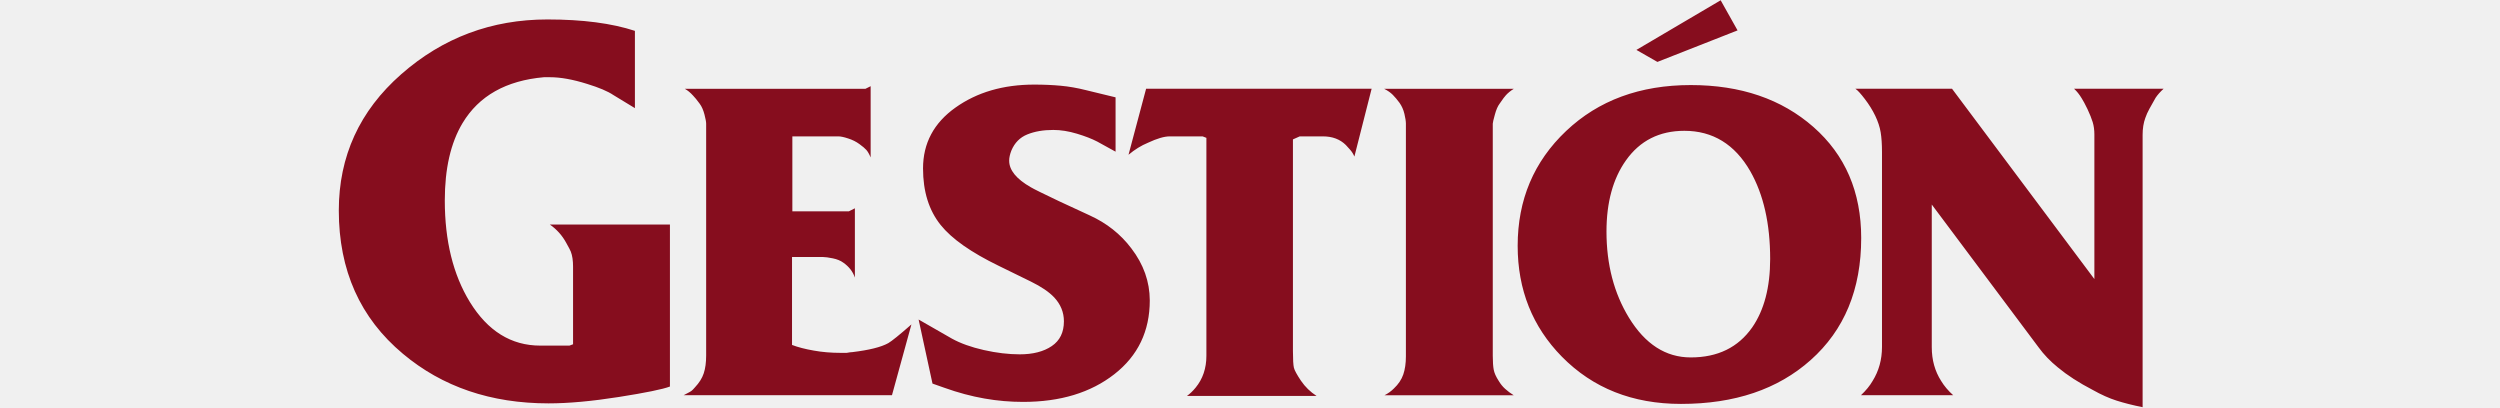
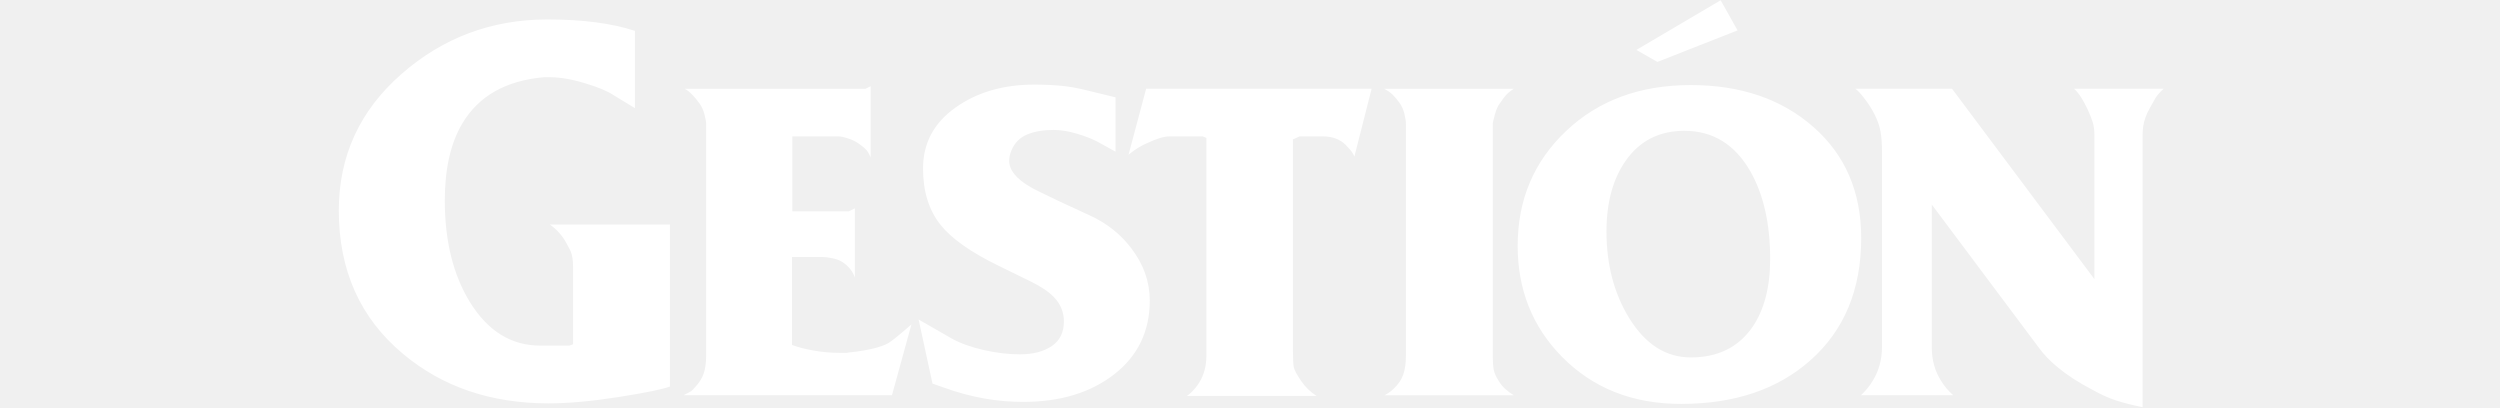
<svg xmlns="http://www.w3.org/2000/svg" width="264" height="43" id="Capa_1" viewBox="0 0 2724 607">
-   <style>.st0{fill:#860d1e}</style>
+   <style>.st0{fill:#FFF}</style>
  <path class="st0" d="M497.3 334.7h-179c10.4 7.3 18.5 16.4 24.4 27.3 4.1 7.3 6.3 11.6 6.8 13 2.3 5.9 3.4 13.4 3.4 22.5v115.7l-5.4 2h-43.4c-43.4 0-78.4-21.7-105.1-65.1-24.9-40.7-37.3-91.1-37.3-151.2 0-47.5 8.8-85.9 26.4-115.3 24.4-40.7 64.9-63.5 121.4-68.5h8.8c15.8 0 34.4 3.3 55.6 10 17.6 5.4 30.7 10.9 39.3 16.7l31.9 19.4V46c-34.4-11.3-77.9-17-130.4-17-83.3 0-156 27.2-218 81.7s-93 122.2-93 203.1c0 89.1 31.8 160.3 95.6 213.6 58.8 49.3 131.1 73.9 217 73.9 29.8 0 64.7-3.2 104.7-9.5s65.5-11.5 76.3-15.6V334.7zM2590.5 132.4c4.1 3.7 7.8 8.4 11.2 14 2.2 3.4 5.1 8.8 8.7 16.2 3.5 7.5 6.1 14 7.8 19.5 1.7 5.6 2.5 11.7 2.5 18.4V416l-212.2-283.7h-144.1c3.4 2.2 8.1 7.4 14.2 15.4s11.3 16.3 15.4 24.8c4.1 8.6 6.8 16.7 8.1 24.6 1.3 7.8 2 17.7 2 29.6v290.4c0 19-4.7 35.9-14 50.8-4.1 7.1-9.9 14.2-17.3 21.2h137.4c-7.5-6.7-13.4-13.8-17.9-21.2-9.3-14.5-14-31.3-14-50.3V304.9l159.1 212.7c7.8 10.8 17.5 20.9 29 30.2 13.8 11.5 31.1 22.7 51.9 33.5 12.6 7.1 24.5 12.4 35.5 15.9s23.9 6.8 38.8 9.8V201c0-9.3 1.3-17.7 4-25.1 1.5-4.5 3.6-9.1 6.3-14 4.9-8.9 8-14.3 9.1-16.2 3-4.5 7-8.9 11.9-13.4h-133.4zM2063.6.4l-125.6 74 31.3 17.9 119.5-47L2063.6.4zm47 487.7c-20.9 29.8-51.4 44.7-91.6 44.7-37.2 0-67.9-19.7-92.1-59.2-22.3-36.5-33.5-79.3-33.5-128.4 0-43.6 9.7-78.9 29-106.1 20.8-29.4 49.9-44.1 87.1-44.1 42.4 0 75.2 20.1 98.3 60.3 19.7 34.6 29.6 78.2 29.6 130.7 0 42.3-9 76.4-26.8 102.1m91.3-298.8c-47.5-41.7-108.4-62.5-182.9-62.5-75.6 0-137.5 22.8-185.7 68.4-48.2 45.6-72.3 102.7-72.3 171.2 0 65.5 22 120.6 65.9 165.3 46.2 46.9 105.3 70.4 177.6 70.4 80 0 144.4-21.8 193.2-65.3 50.3-44.7 75.4-105.4 75.4-182 0-68.7-23.8-123.8-71.2-165.5m-459.6 390.3c-3.7-3.3-6.9-7.3-9.5-11.7-4.1-6.3-6.6-11.9-7.5-16.8-.9-4.8-1.4-11.7-1.4-20.7V184.3c0-1.5 1-5.9 3.1-13.4 2-7.4 4.4-12.8 7-16.2 4.8-7.1 8-11.3 9.5-12.8 3-3.3 6.9-6.5 11.7-9.5H1562c5.2 2.6 9.5 5.6 12.8 8.9 3.4 3.4 6.7 7.4 10.1 12 3.3 4.7 5.8 10.1 7.3 16.5 1.5 6.3 2.2 11.2 2.2 14.5v346.8c0 10.4-1.3 19.5-3.9 27.1-2.6 7.6-7.3 14.6-14 20.9-4.1 4.1-8.8 7.5-14 10.1h192.6c-4.8-3-9.1-6.2-12.8-9.6m-535.2-447.2l-26.2 98.3c9.3-7.8 19-13.8 29-17.9 13.4-6.3 24.2-9.5 32.4-9.5h49.1l5.6 2.2v324.9c0 18.6-5.4 34.5-16.1 47.5-4.3 5.2-8.6 9.3-12.9 12.3h193.2c-9.3-6-17-13.5-23.2-22.6-6.1-9.1-9.7-15.7-10.6-19.6-.9-3.9-1.4-12.2-1.4-24.9V207.8l10.1-4.5h34.6c14.1 0 25.5 4.3 34.1 12.8 1.1 1.1 3.2 3.3 6.1 6.7 3 3.3 5.2 6.9 6.7 10.6l25.7-101.1h-336.2zm-22 237.8c-16-21.2-36.7-37.6-62-49.1l-45.8-21.2c-23.5-11.2-37.4-18-41.9-20.7-21.6-12.3-32.4-25.5-32.4-39.7 0-4.5 1.1-9.5 3.3-15.1 4.8-11.5 12.8-19.6 23.7-24 11-4.5 23.9-6.7 38.8-6.7 11.2 0 22.9 1.9 35.2 5.6 12.3 3.7 22.3 7.6 30.2 11.7l27.4 15.1v-81l-43.6-10.6c-13.4-3.4-26.2-5.6-38.2-6.7-12.1-1.1-25.2-1.7-39.4-1.7-46.2 0-85.3 11.4-117.5 34.3s-48.3 53.1-48.3 90.7c0 34.3 8.7 62.4 26.3 84.3 16.4 20.5 45.2 40.8 86.6 60.9l48 23.5c15.3 7.5 26.8 15.3 34.6 23.5 9.7 10.4 14.5 22.3 14.5 35.7 0 16.4-6 28.7-18.1 36.9-12.1 8.2-28 12.3-47.7 12.3-16.8 0-34.6-2.1-53.6-6.4-19-4.3-34.8-10-47.5-17L868 476.3l20.7 95.5 17.3 6.1c20.8 7.5 40.9 12.8 60.3 16.2 19.3 3.4 38.5 5 57.5 5 55.5 0 100.8-13.8 136-41.3 35.2-27.5 52.8-64.2 52.8-110-.1-27.9-9.2-53.7-27.5-77.6M822.8 511.5c-10.8 6-28.7 10.4-53.6 13.4-1.9 0-4.7.4-8.4 1.1h-8.9c-14.2 0-27.6-1.1-40.2-3.4-12.7-2.2-23.5-5-32.4-8.4V383.1H725c3.7 0 8.7.7 15.1 2 6.3 1.3 11.5 3.4 15.6 6.4 8.6 6 14.3 13.4 17.3 22.3V310.5l-8.9 4.5h-84.3V203.3h68.7c3.3 0 8.2 1 14.5 3.1 6.3 2 11.9 4.8 16.8 8.4 4.8 3.5 8.3 6.4 10.3 8.7 2 2.2 4.2 6 6.4 11.2V128.5l-7.8 3.9H519.5c4.1 2.2 8.2 5.6 12.3 10.1 2.6 2.6 5.9 6.7 10 12.3 3 4.1 5.3 9.4 7 15.9 1.7 6.5 2.5 11.1 2.5 13.7V530c0 10.4-1.2 19.3-3.6 26.5-2.4 7.3-6.8 14.2-13.1 20.9-2.2 2.6-4.1 4.5-5.6 5.6-.4.4-4.1 2.4-11.2 6.1h310.5l29-105.5c-17.8 15.6-29.3 24.9-34.5 27.9" />
</svg>
